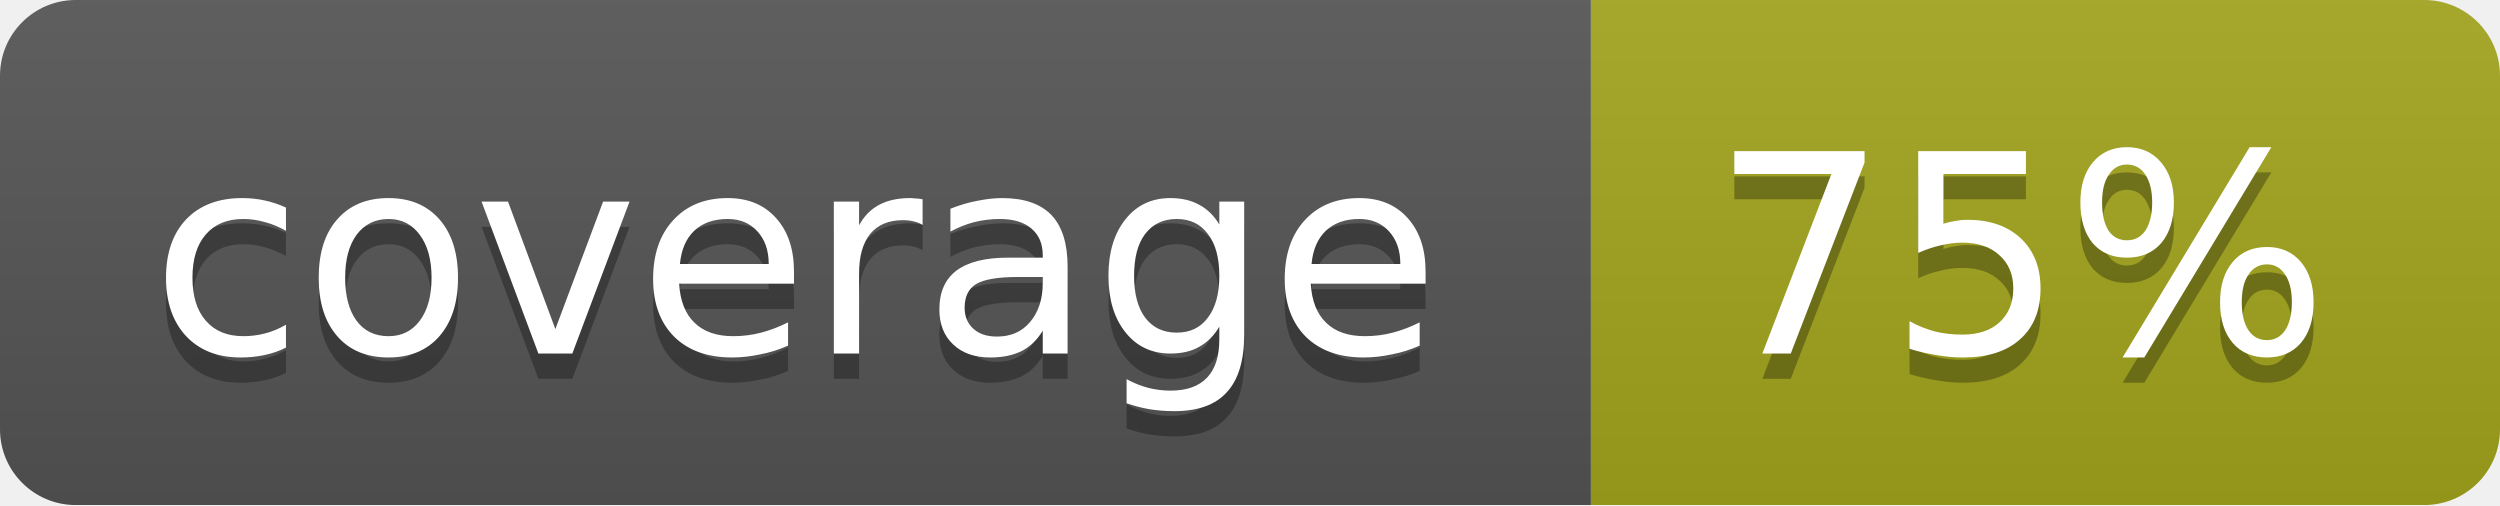
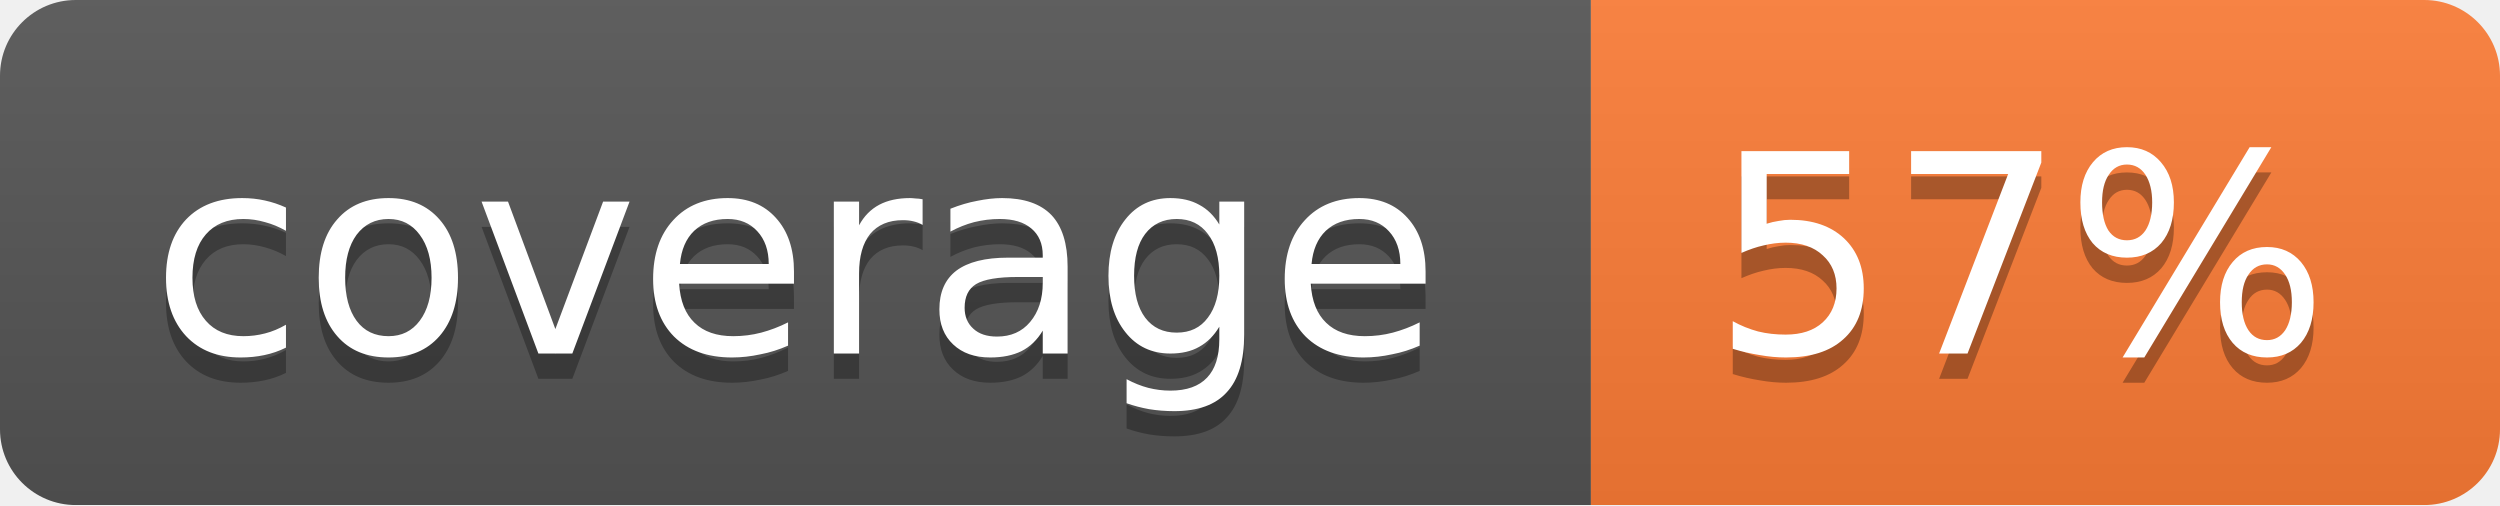
<svg xmlns="http://www.w3.org/2000/svg" width="99" height="20">
  <linearGradient id="b" x2="0" y2="100%">
    <stop offset="0" stop-color="#bbb" stop-opacity=".1" />
    <stop offset="1" stop-opacity=".1" />
  </linearGradient>
  <mask id="a">
    <rect width="99" height="20" rx="3" fill="#fff" />
  </mask>
  <g mask="url(#a)">
    <path fill="#555" d="M0 0h63v20H0z" />
-     <path fill="#a4a61d" d="M63 0h36v20H63z" />
+     <path fill="#fe7d37" d="M63 0h36v20H63z" />
    <path fill="url(#b)" d="M0 0h99v20H0z" />
  </g>
  <g fill="#fff" text-anchor="middle" font-family="DejaVu Sans,Verdana,Geneva,sans-serif" font-size="11">
    <text x="31.5" y="15" fill="#010101" fill-opacity=".3">coverage</text>
    <text x="31.5" y="14">coverage</text>
-     <text x="80" y="15" fill="#010101" fill-opacity=".3">75%</text>
-     <text x="80" y="14">75%</text>
+     <text x="80" y="15" fill="#010101" fill-opacity=".3">57%</text>
+     <text x="80" y="14">57%</text>
  </g>
</svg>
